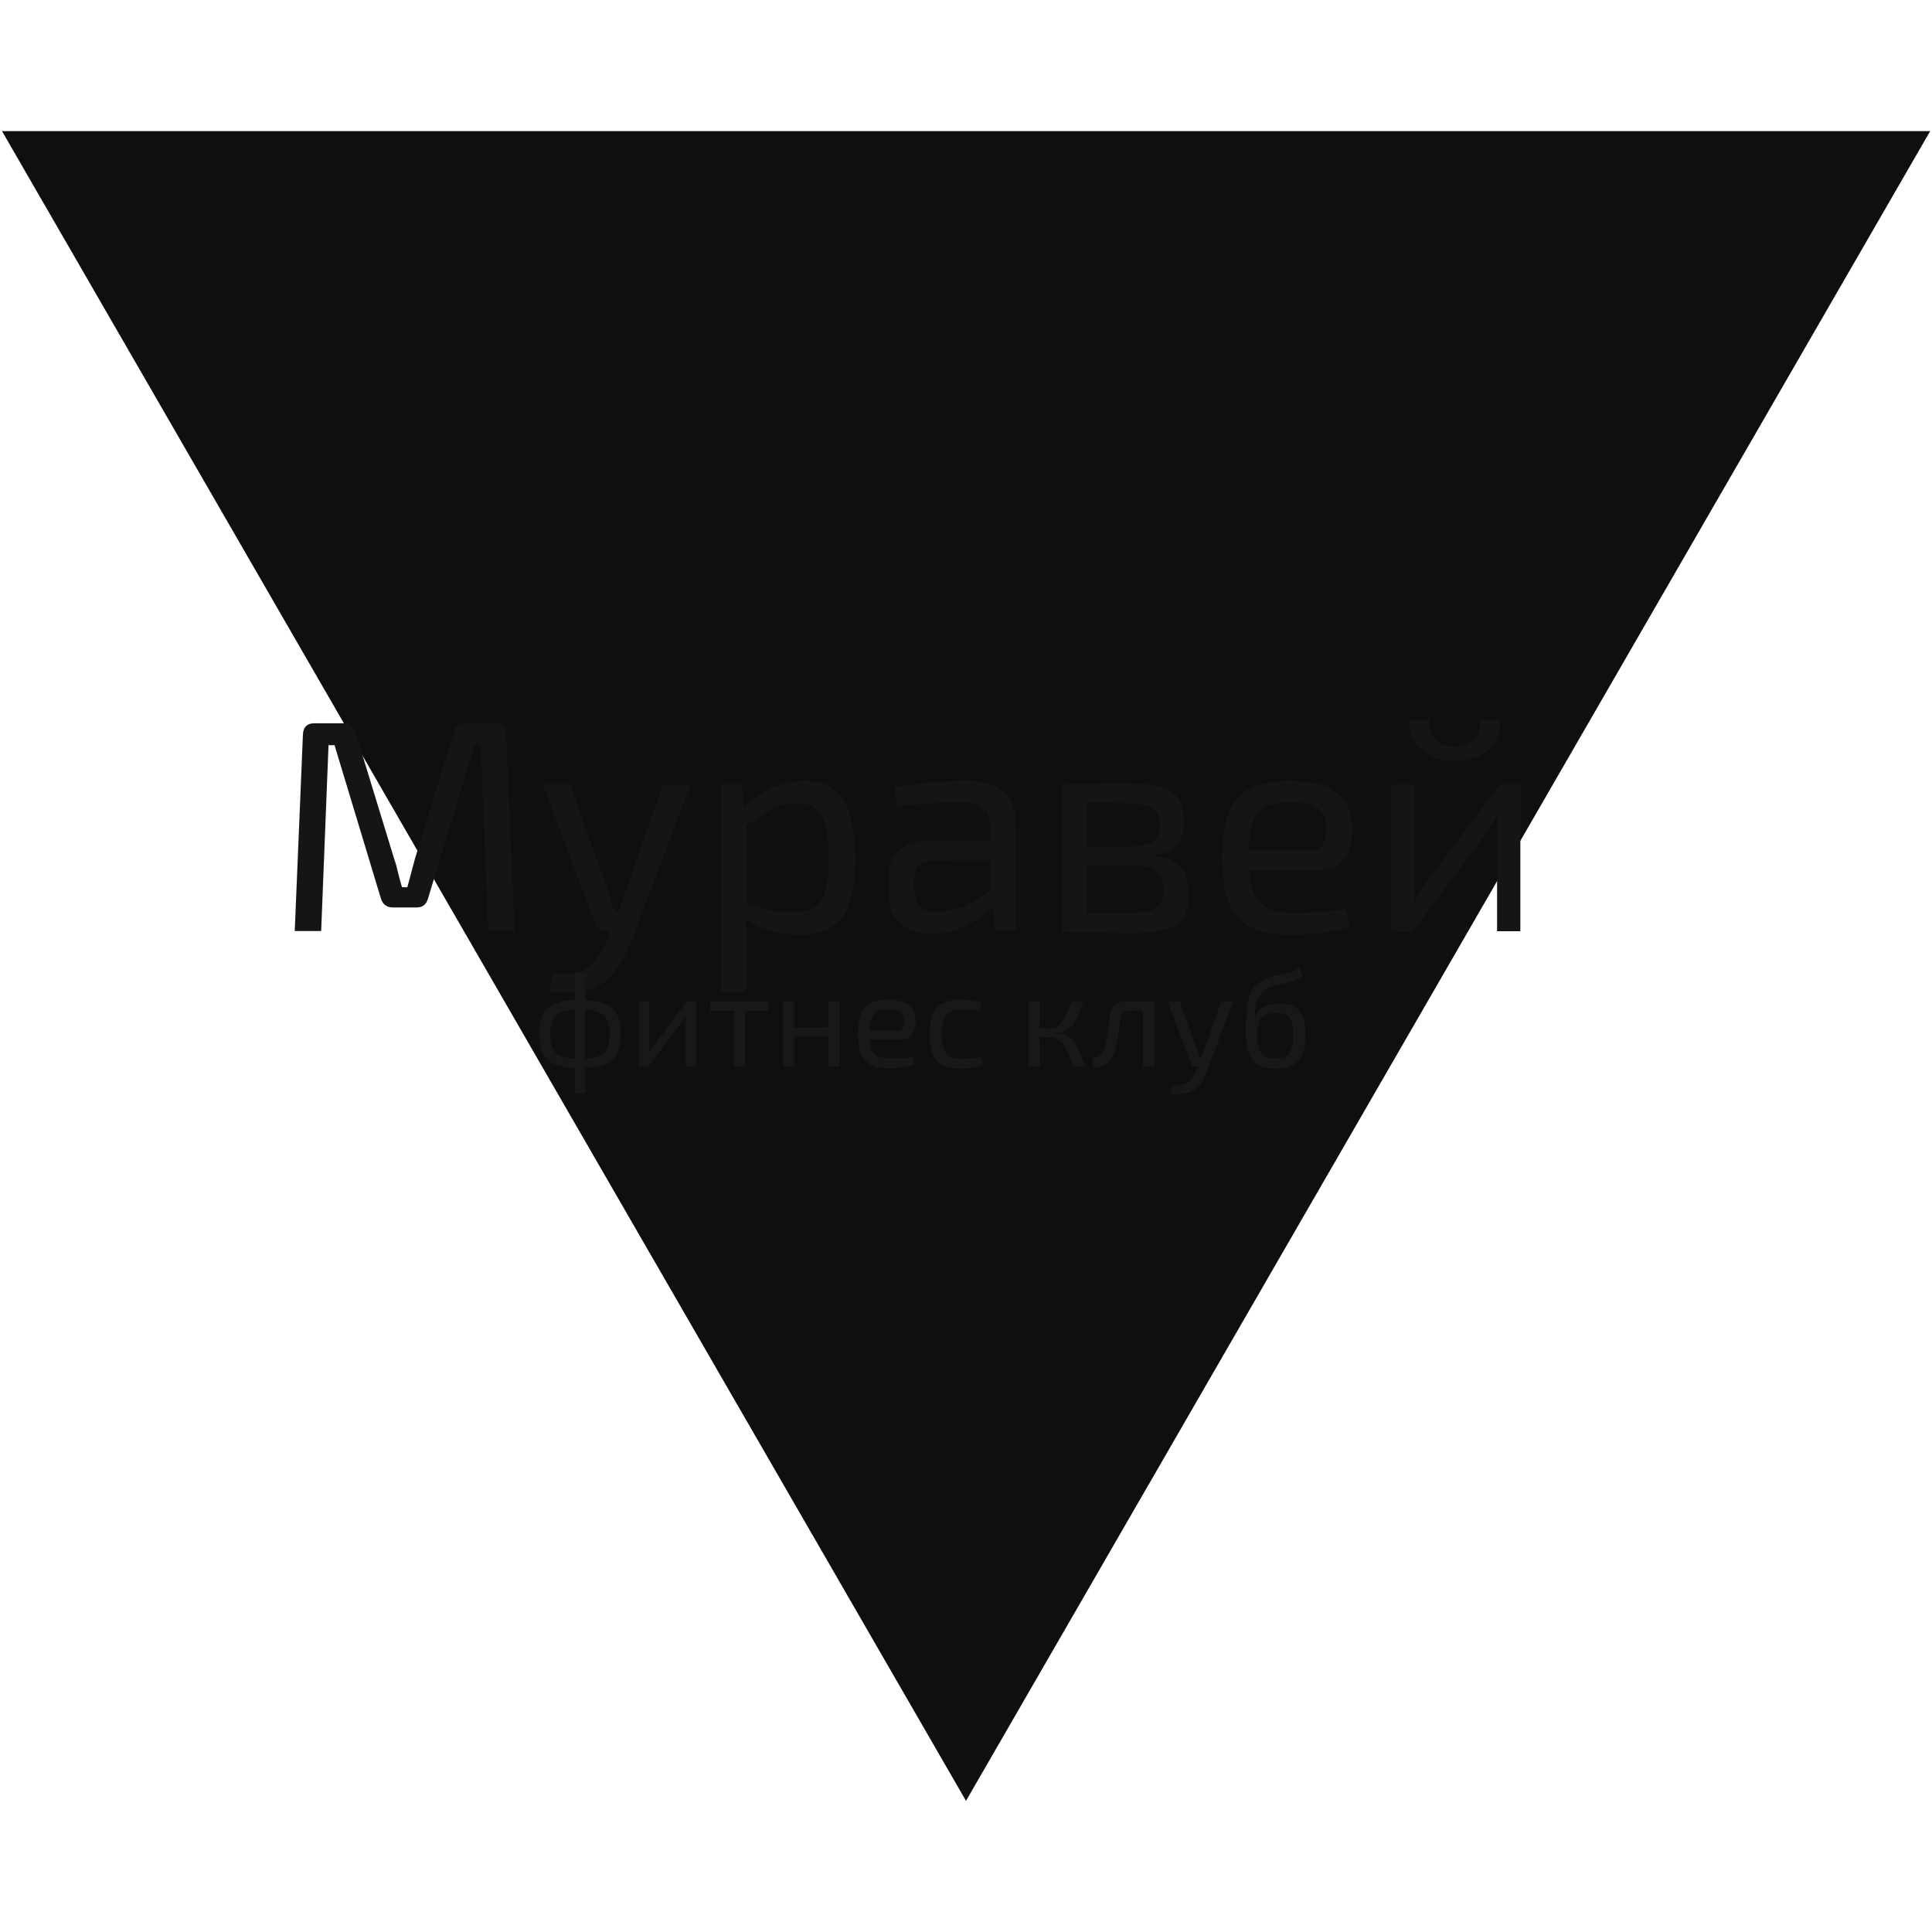
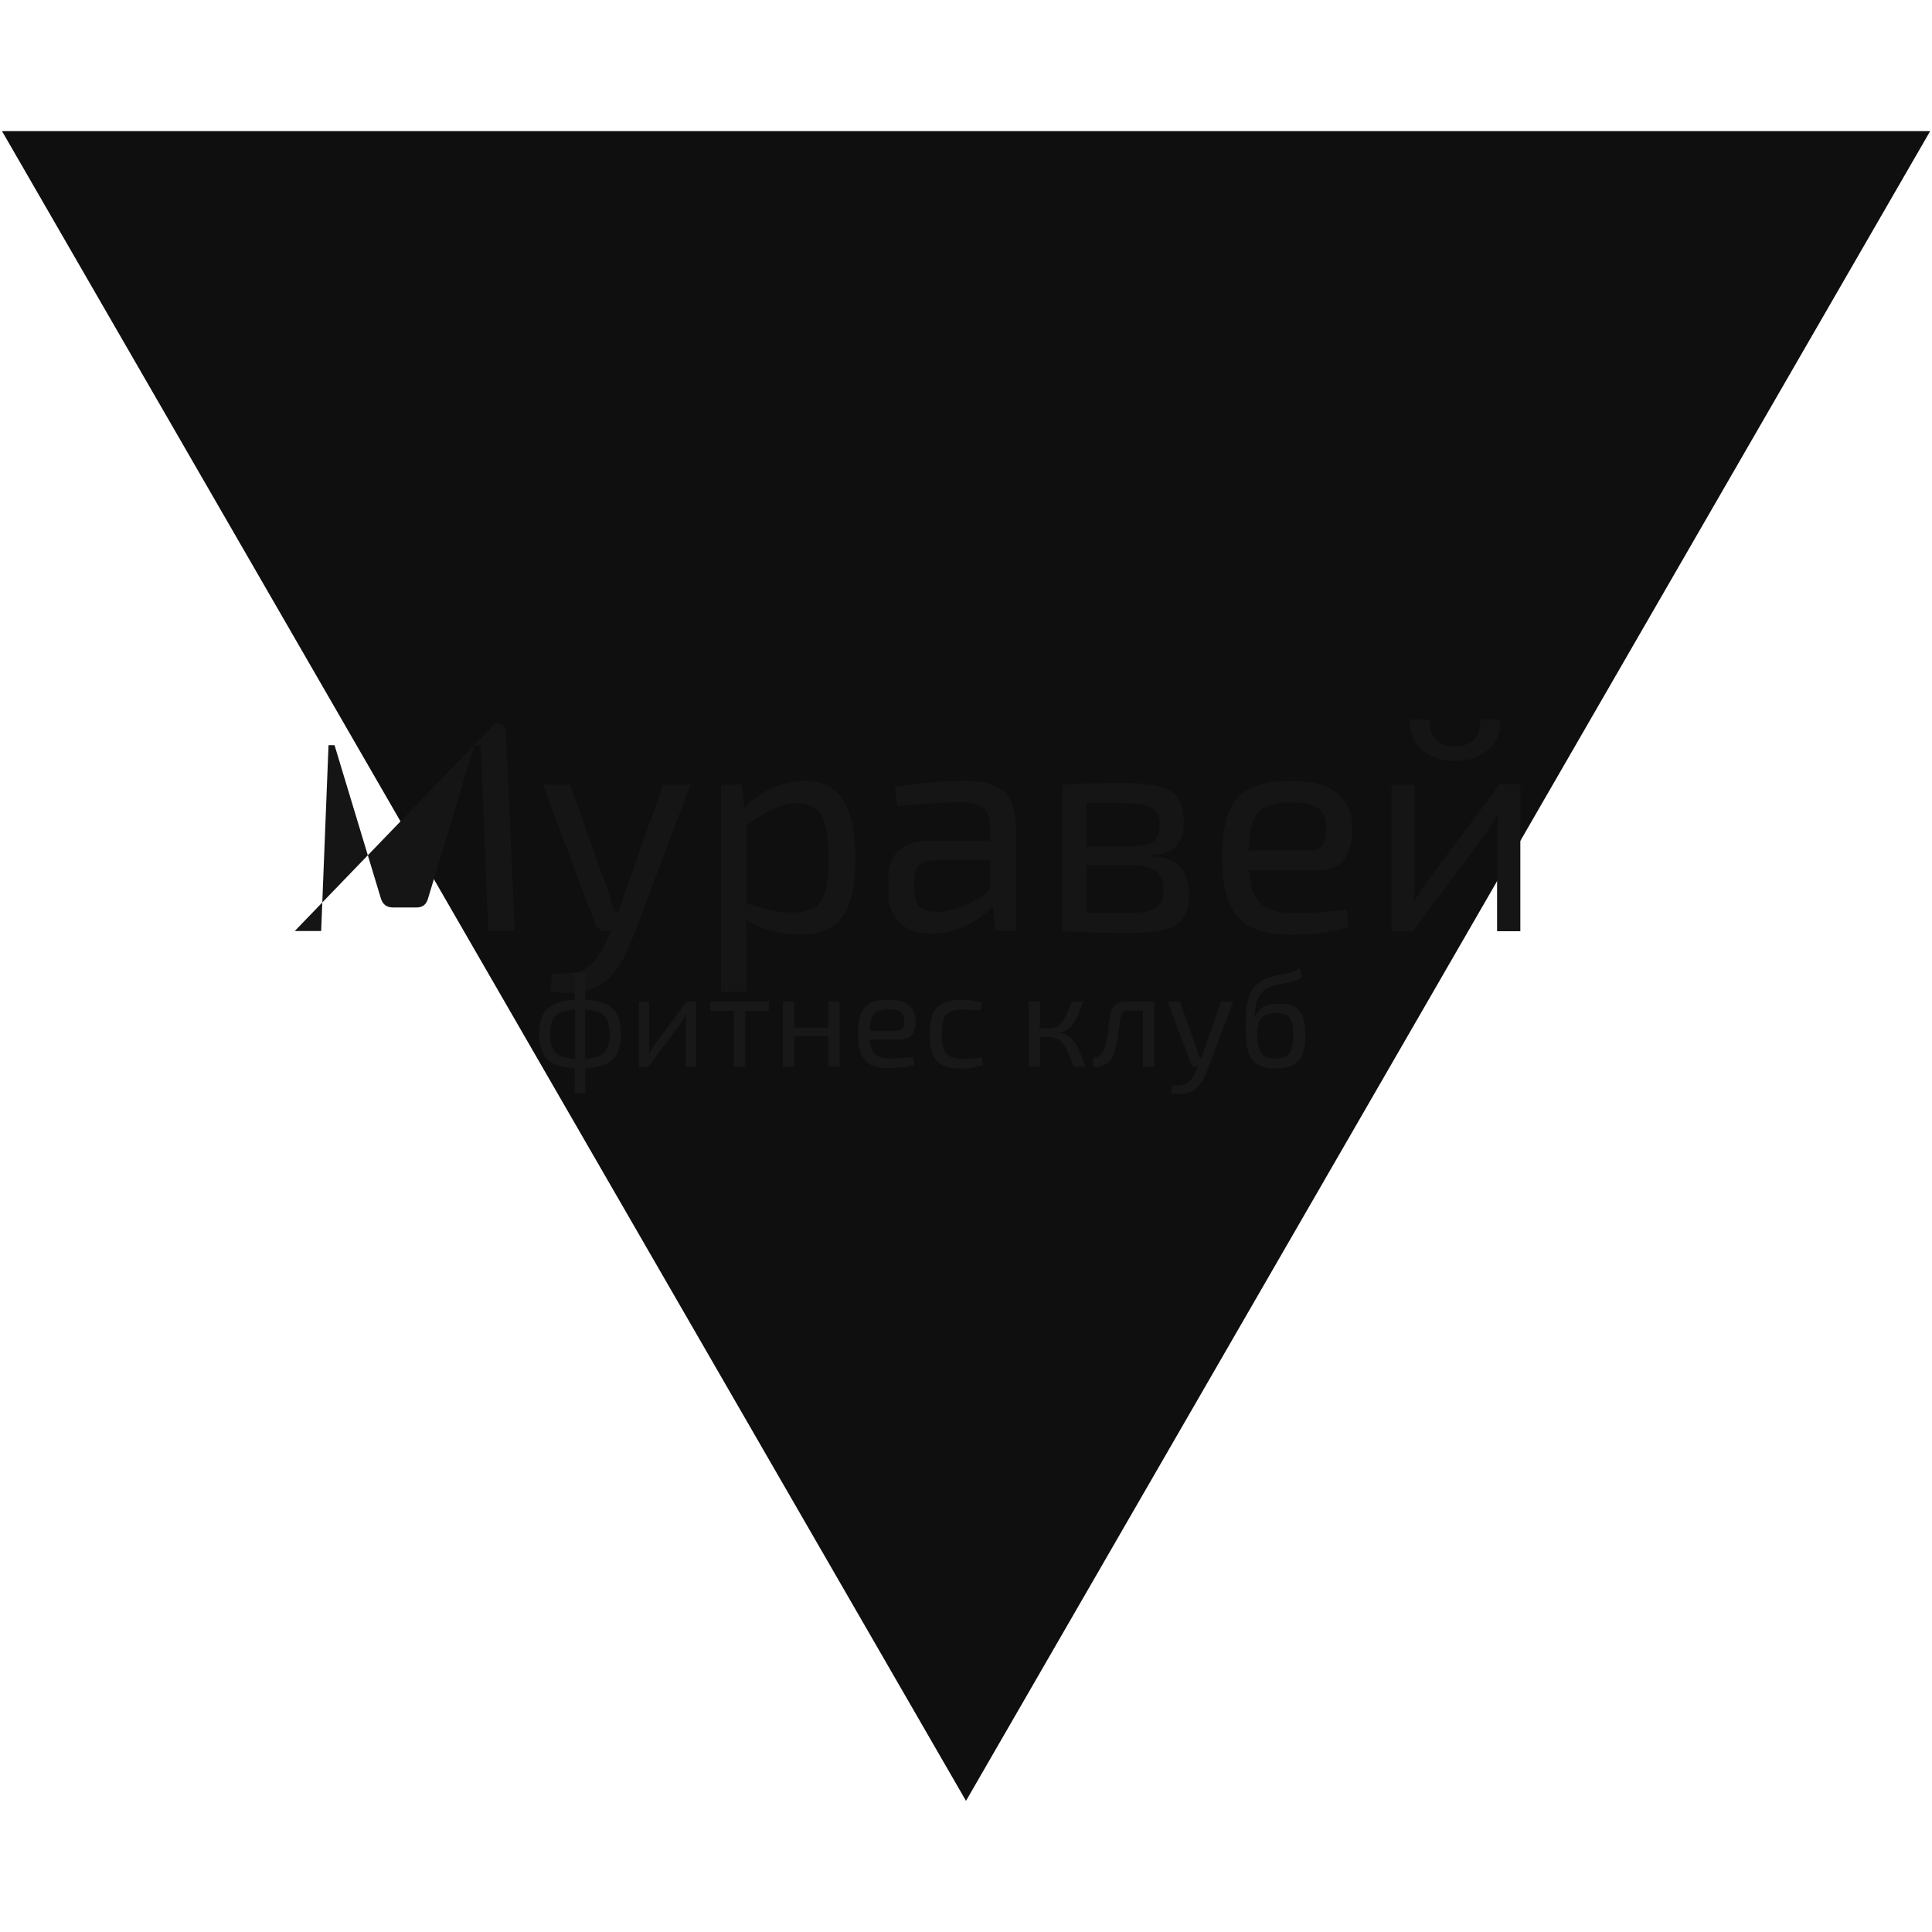
- <svg xmlns="http://www.w3.org/2000/svg" version="1.1" id="Слой_1" x="0px" y="0px" viewBox="0 0 1155 1155" style="enable-background:new 0 0 1155 1155" xml:space="preserve">
-   <style type="text/css">.st0{fill:#0F0F0F;}
- 	.st1{fill:#151515;}
- 	.st2{fill:#181818;}</style>
-   <path class="st0" d="M577.5,1076.6L1.2,78.4h1152.7L577.5,1076.6z" />
-   <path class="st1" d="M296,432.4c4.3,0,6.5,2.2,6.5,6.7l5.2,117.5h-15.8l-4.5-111.1h-3.8l-27.7,91.6c-1,3.6-3.2,5.4-6.8,5.4h-14.2  c-3.7,0-6.1-1.8-7.2-5.4l-27.7-91.6h-3.6L192,556.6h-15.8l4.9-117.5c0.2-4.4,2.5-6.7,6.7-6.7h18c3.4,0,5.6,1.8,6.7,5.4l23.2,75.8  c1,2.8,1.7,5.5,2.3,8.3c0.7,2.8,1.5,5.6,2.3,8.5h3.2c0.8-2.9,1.6-5.7,2.3-8.5s1.5-5.6,2.3-8.6l23.2-75.4c1-3.6,3.2-5.4,6.8-5.4H296z  " />
-   <path class="st1" d="M412.8,469l-34.9,92.5c-1,2.5-2.2,5.3-3.8,8.5c-1.4,3.1-3.2,6.2-5.4,9.2c-2,3.1-4.5,5.8-7.4,7.9  c-4.4,3.4-9.4,5.3-14.9,5.9c-5.4,0.7-11.3,0.7-17.6-0.2l1.4-10.6c3.8,0.1,7.6-0.1,11.2-0.5c3.7-0.4,7-1.5,9.9-3.4  c2.5-1.8,4.8-4.3,6.8-7.6c2.2-3.1,4-6.5,5.4-10.3l4.3-10.4c1-2.4,1.9-5,2.9-7.9s1.9-5.5,2.7-7.7l23-65.3H412.8z M340.8,469  l23.2,65.3c0.6,1.8,1.1,3.6,1.6,5.4c0.6,1.7,1.1,3.4,1.6,5.2h4.1l-5.2,11.7h-4.5c-1.3,0-2.5-0.4-3.4-1.1c-1-0.7-1.7-1.7-2.2-2.9  L324.5,469H340.8z" />
-   <path class="st1" d="M481.1,466.8c10.8,0,18.5,4,23.2,11.9c4.7,7.8,7,19.3,7,34.6c0,11.3-1.2,20.3-3.6,27c-2.4,6.6-6.1,11.3-11,14.2  c-4.9,2.9-11.1,4.3-18.5,4.3c-5.8,0-11.5-0.8-17.1-2.3s-11-4-16.2-7.2l0.9-9.2c5.6,1.6,10.6,2.9,14.8,4c4.3,1,8.9,1.4,13.7,1.4  c5.2,0,9.2-0.9,12.2-2.7c3.1-1.8,5.4-5,6.8-9.7c1.4-4.7,2.2-11.3,2.2-19.8c0-8.3-0.7-14.8-2-19.6c-1.2-4.8-3.2-8.2-6.1-10.3  c-2.8-2.2-6.5-3.2-11.2-3.2c-4.8,0-9.5,1.1-14.2,3.4c-4.7,2.3-10.1,5.8-16.4,10.4l-1.6-10.3c3.2-3.5,6.9-6.5,11-9  c4.1-2.5,8.3-4.4,12.8-5.8C472.3,467.5,476.8,466.8,481.1,466.8z M443.5,469l1.8,18.2l0.9,2.3v56.2l-0.7,2.2  c0.4,3.4,0.6,6.6,0.7,9.7s0.1,6.4,0,9.9v25.4h-15.1V469H443.5z" />
-   <path class="st1" d="M577.4,466.8c6.5,0,11.9,0.9,16.4,2.7c4.4,1.7,7.8,4.6,10.1,8.6c2.3,4.1,3.4,9.7,3.4,16.7v61.7h-12.1l-2.3-19.1  l-0.9-2v-40.7c-0.1-5.4-1.4-9.2-3.8-11.5c-2.4-2.4-7.1-3.6-14-3.6c-4.7,0-10.5,0.2-17.5,0.7c-6.8,0.5-13.6,1-20.3,1.6l-1.4-11.3  c4.1-0.7,8.6-1.4,13.5-2c4.9-0.6,9.9-1.1,14.9-1.4C568.4,467,573.1,466.8,577.4,466.8z M600.1,502.6l-0.2,11.5l-41.8,0.2  c-4.2,0.1-7.2,1.3-9,3.4c-1.7,2-2.5,4.9-2.5,8.6v5.6c0,4.6,1.1,7.9,3.2,10.1c2.3,2,5.8,3.1,10.4,3.1c3.4,0,7.1-0.6,11.3-1.8  c4.3-1.3,8.6-3.3,13-5.9c4.3-2.6,8.3-6,11.9-10.1v11.3c-1.2,1.7-3.1,3.7-5.6,5.9c-2.4,2.2-5.3,4.3-8.8,6.5c-3.4,2-7.1,3.8-11.3,5.2  c-4.2,1.3-8.7,2-13.5,2c-5.2,0-9.7-0.9-13.7-2.7c-4-1.9-7-4.7-9.2-8.3c-2.2-3.7-3.2-8.2-3.2-13.5v-9.5c0-6.8,2.1-12.1,6.3-15.8  c4.3-3.8,10.3-5.8,18-5.8H600.1z" />
-   <path class="st1" d="M670.8,468.1c9.1,0,16.3,0.7,21.6,2c5.4,1.3,9.3,3.7,11.7,7c2.4,3.4,3.6,8.2,3.6,14.4s-1.5,11-4.5,14.2  c-2.9,3.1-7.7,5-14.4,5.6v0.5c8.2,0.6,13.9,2.9,17.1,6.8c3.2,3.8,4.9,9.3,4.9,16.4c0,6-1.2,10.7-3.6,14c-2.3,3.2-6,5.5-11.2,6.8  c-5,1.3-11.8,2-20.3,2c-6.1,0-11.5-0.1-16-0.2c-4.6,0-8.8-0.1-12.6-0.4c-3.7-0.1-7.7-0.3-11.9-0.5l2.2-11.3  c2.4,0.1,6.8,0.2,13.3,0.4c6.5,0,14.1,0,22.9,0c5.4,0,9.7-0.4,13-1.1c3.2-0.8,5.5-2.3,6.8-4.3c1.4-2,2.2-4.9,2.2-8.6  c0-5.6-1.7-9.5-5-11.5c-3.4-2.2-9.3-3.2-17.8-3.2h-35.5v-11h35.5c5,0,9.1-0.4,12.1-1.1c3-0.7,5.2-2,6.5-4c1.3-2,2-4.8,2-8.3  c0-3.4-0.7-5.9-2.2-7.7c-1.4-1.8-3.8-3.1-7.2-3.8c-3.4-0.7-7.9-1.1-13.5-1.1c-5.2-0.1-9.8-0.2-14-0.2c-4.1,0-7.7,0.1-10.8,0.2  c-3.1,0-5.8,0.1-8.1,0.4l-2.2-11.3c3.7-0.4,7.3-0.6,10.6-0.7s7-0.2,11-0.2C660.7,468.1,665.4,468.1,670.8,468.1z M649.5,469.1v87.7  h-14.4v-87.7H649.5z" />
-   <path class="st1" d="M770.6,466.8c13.2,0,22.7,2.4,28.6,7.2c6,4.8,9.1,11.9,9.2,21.4c0,7.8-1.7,13.9-5,18.4  c-3.2,4.3-8.5,6.5-15.8,6.5h-51.3v-11.9h47.3c3.8,0,6.4-1.3,7.6-4c1.3-2.8,1.9-5.8,1.8-9c0-5.6-1.6-9.7-4.9-12.1  c-3.2-2.4-8.8-3.6-16.7-3.6c-6.4,0-11.4,1-15.1,2.9c-3.6,1.8-6.2,5-7.7,9.7c-1.4,4.6-2.2,11-2.2,19.3c0,9.4,0.9,16.5,2.7,21.4  c1.9,4.9,4.9,8.3,9,10.1c4.1,1.8,9.5,2.7,16.2,2.7c4.8,0,10-0.2,15.5-0.5c5.6-0.5,10.7-1,15.1-1.6l1.4,10.3c-2.6,1.1-6,2-10.1,2.7  c-4.1,0.7-8.3,1.3-12.6,1.6c-4.2,0.4-8,0.5-11.3,0.5c-10,0-18.1-1.5-24.3-4.5c-6.1-3.1-10.6-8-13.3-14.8c-2.8-6.8-4.1-15.8-4.1-27  c0-11.5,1.4-20.6,4.1-27.2c2.9-6.7,7.3-11.5,13.1-14.2C753.6,468.2,761.3,466.8,770.6,466.8z" />
-   <path class="st1" d="M908.9,469v87.7H895v-58.1c0-1.9,0.1-3.8,0.2-5.6c0.1-1.9,0.2-4,0.4-6.1h-0.4c-0.7,1.7-1.7,3.5-2.9,5.4  c-1.1,1.8-2.2,3.4-3.2,4.9l-44.6,59.6h-12.6V469h13.9v58.1c0,1.9-0.1,3.8-0.2,5.8c0,1.8-0.1,3.8-0.4,5.9h0.4c1-1.8,2-3.6,3.1-5.4  c1.1-1.8,2.2-3.4,3.2-4.7l44.6-59.8H908.9z M885.1,430.1h11.7c0.4,4.7-0.5,8.9-2.7,12.6c-2,3.7-5.2,6.7-9.4,9  c-4.1,2.2-9,3.2-14.8,3.2s-10.7-1.1-14.9-3.2c-4.2-2.3-7.4-5.3-9.5-9c-2-3.7-2.9-7.9-2.7-12.6h11.7c0,5.2,1.3,9.2,4,12.1  c2.8,2.8,6.6,4.1,11.5,4.1c4.8,0,8.5-1.4,11.2-4.1C883.8,439.3,885.1,435.2,885.1,430.1z" />
-   <path class="st2" d="M346.8,597.7c5.9,0,10.6,0.7,14.2,2.1c3.6,1.3,6.2,3.5,7.8,6.5s2.4,7,2.4,11.9c0,4.9-0.8,8.9-2.4,11.9  c-1.6,3-4.2,5.1-7.8,6.5c-3.5,1.3-8.2,2-14.2,2c-5.9,0-10.7-0.7-14.2-2c-3.6-1.3-6.2-3.5-7.8-6.5c-1.6-3-2.4-7-2.4-11.9  c0-5,0.8-8.9,2.4-11.9c1.6-3,4.2-5.1,7.8-6.5C336.1,598.4,340.9,597.7,346.8,597.7z M346.7,603.5c-4.4,0-7.9,0.5-10.5,1.4  c-2.6,0.9-4.5,2.3-5.6,4.5c-1.1,2.1-1.7,5.1-1.7,8.9c0,3.7,0.6,6.7,1.7,8.8c1.1,2.1,3,3.7,5.6,4.6c2.6,0.9,6.1,1.3,10.5,1.3  c4.4,0,7.9-0.4,10.5-1.3c2.6-0.9,4.5-2.4,5.6-4.6c1.1-2.1,1.7-5.1,1.7-8.8c0-3.8-0.6-6.7-1.7-8.9c-1.1-2.1-3-3.6-5.6-4.5  C354.6,603.9,351.1,603.5,346.7,603.5z M349.9,581.6v17.2l-0.2,1.5v34.9l0.2,1.8v16.7h-6.3V637l0.2-1.8v-34.8l-0.2-1.6v-17.2H349.9z  " />
-   <path class="st2" d="M416.1,598.7v39h-6.2v-25.8c0-0.9,0-1.7,0.1-2.5c0.1-0.9,0.1-1.8,0.2-2.7H410c-0.3,0.7-0.7,1.5-1.3,2.4  c-0.5,0.8-1,1.5-1.4,2.2l-19.8,26.5h-5.6v-39h6.2v25.8c0,0.9,0,1.7-0.1,2.6c0,0.8-0.1,1.7-0.2,2.6h0.2c0.4-0.8,0.9-1.6,1.4-2.4  c0.5-0.8,1-1.5,1.4-2.1l19.8-26.6H416.1z" />
-   <path class="st2" d="M445.5,598.7v39h-6.8v-39H445.5z M459.6,598.7v5.6h-35v-5.6H459.6z" />
-   <path class="st2" d="M474.7,598.7v39H468v-39H474.7z M495.9,614.3v5.2h-21.7v-5.2H495.9z M501.9,598.7v39h-6.7v-39H501.9z" />
-   <path class="st2" d="M530.6,597.7c5.9,0,10.1,1.1,12.7,3.2c2.7,2.1,4,5.3,4.1,9.5c0,3.5-0.7,6.2-2.2,8.2c-1.4,1.9-3.8,2.9-7,2.9  h-22.8v-5.3h21c1.7,0,2.8-0.6,3.4-1.8c0.6-1.2,0.9-2.6,0.8-4c0-2.5-0.7-4.3-2.2-5.4c-1.4-1.1-3.9-1.6-7.4-1.6  c-2.8,0-5.1,0.4-6.7,1.3c-1.6,0.8-2.7,2.2-3.4,4.3c-0.6,2-1,4.9-1,8.6c0,4.2,0.4,7.3,1.2,9.5c0.9,2.2,2.2,3.7,4,4.5  c1.8,0.8,4.2,1.2,7.2,1.2c2.1,0,4.4-0.1,6.9-0.2c2.5-0.2,4.7-0.5,6.7-0.7l0.6,4.6c-1.2,0.5-2.7,0.9-4.5,1.2  c-1.8,0.3-3.7,0.6-5.6,0.7c-1.9,0.2-3.5,0.2-5,0.2c-4.4,0-8-0.7-10.8-2c-2.7-1.4-4.7-3.6-5.9-6.6c-1.2-3-1.8-7-1.8-12  c0-5.1,0.6-9.1,1.8-12.1c1.3-3,3.2-5.1,5.8-6.3C523,598.3,526.4,597.7,530.6,597.7z" />
-   <path class="st2" d="M574.4,597.7c1.2,0,2.5,0.1,3.9,0.2c1.5,0.1,3,0.3,4.5,0.6c1.5,0.3,2.9,0.6,4.2,1.1l-0.9,4.4  c-1.8-0.2-3.6-0.3-5.6-0.3c-1.9-0.1-3.6-0.2-5-0.2c-3,0-5.5,0.4-7.4,1.3c-1.8,0.9-3.1,2.3-3.9,4.5c-0.8,2.1-1.2,5.1-1.2,8.9  s0.4,6.8,1.2,9c0.8,2.1,2.1,3.6,3.9,4.5c1.9,0.9,4.3,1.3,7.4,1.3c0.8,0,1.8,0,3.1-0.1c1.3-0.1,2.7-0.1,4.2-0.2  c1.5-0.1,2.9-0.3,4.2-0.5l0.6,4.6c-1.9,0.7-4.1,1.2-6.4,1.5c-2.3,0.3-4.6,0.5-6.9,0.5c-4.5,0-8.1-0.7-10.8-2  c-2.7-1.3-4.7-3.5-5.9-6.5c-1.2-3-1.8-7-1.8-12s0.6-9,1.8-12c1.2-3,3.2-5.1,5.9-6.4C566.3,598.4,569.9,597.7,574.4,597.7z" />
-   <path class="st2" d="M647.7,598.7c-0.9,2.3-1.7,4.4-2.5,6.3c-0.7,1.9-1.5,3.5-2.3,5c-0.7,1.4-1.6,2.7-2.6,3.7c-0.9,1-2,1.8-3.2,2.5  c-1.2,0.6-2.7,1-4.3,1.1v0.2c1.8,0.2,3.3,0.5,4.6,1.1c1.3,0.6,2.4,1.4,3.4,2.5c1,1,1.9,2.3,2.7,3.8c0.9,1.5,1.7,3.4,2.6,5.5  c0.9,2.1,1.8,4.5,2.8,7.2h-7.1c-1-2.5-1.8-4.7-2.6-6.6c-0.8-2-1.6-3.7-2.4-5c-0.7-1.4-1.6-2.5-2.5-3.4c-0.9-0.9-2-1.5-3.2-1.9  c-1.2-0.4-2.6-0.6-4.2-0.6v-5.3c1.9,0,3.5-0.3,4.9-1c1.3-0.7,2.5-1.8,3.4-3.2c1-1.4,1.9-3.1,2.8-5c0.9-2,1.8-4.2,2.7-6.8H647.7z   M621.7,598.7v11.6c0,1.2-0.1,2.3-0.2,3.5c-0.2,1.2-0.4,2.3-0.7,3.4c0.3,1.1,0.6,2.2,0.7,3.4c0.2,1.1,0.2,2.2,0.2,3.2v13.8h-6.8v-39  H621.7z M629.3,614.7v5.3h-9.6v-5.3H629.3z" />
-   <path class="st2" d="M689,598.7v5.4h-14.2c-1.7,0-2.9,0.4-3.6,1.1c-0.7,0.7-1.2,1.9-1.4,3.8c-0.3,2.3-0.6,4.7-1,7.2  c-0.3,2.5-0.7,4.8-1.1,7.1c-0.4,2.3-1,4.3-1.7,6.2c-0.6,1.9-1.5,3.4-2.6,4.7c-1.1,1.3-2.5,2.2-4.1,2.9c-1.5,0.6-3.4,1-5.5,1  l-0.7-5.2c1.4-0.4,2.6-0.8,3.4-1.3c0.9-0.5,1.6-1.1,2.1-1.8c0.5-0.7,1-1.5,1.4-2.4c0.5-1.3,0.9-2.7,1.3-4.4s0.7-3.4,1-5.2  c0.3-1.8,0.5-3.6,0.6-5.3c0.2-1.8,0.4-3.3,0.6-4.7c0.4-3,1.3-5.3,2.9-6.8c1.6-1.5,4-2.3,7.3-2.3H689z M690.1,598.7v39h-6.8v-39  H690.1z" />
-   <path class="st2" d="M737.3,598.7l-15.5,41.1c-0.4,1.1-1,2.4-1.7,3.8c-0.6,1.4-1.4,2.7-2.4,4.1c-0.9,1.4-2,2.6-3.3,3.5  c-2,1.5-4.2,2.4-6.6,2.6c-2.4,0.3-5,0.3-7.8-0.1l0.6-4.7c1.7,0.1,3.4,0,5-0.2c1.7-0.2,3.1-0.7,4.4-1.5c1.1-0.8,2.1-1.9,3-3.4  c1-1.4,1.8-2.9,2.4-4.6l1.9-4.6c0.4-1.1,0.9-2.2,1.3-3.5c0.4-1.3,0.8-2.4,1.2-3.4l10.2-29H737.3z M705.3,598.7l10.3,29  c0.3,0.8,0.5,1.6,0.7,2.4c0.3,0.7,0.5,1.5,0.7,2.3h1.8l-2.3,5.2h-2c-0.6,0-1.1-0.2-1.5-0.5s-0.7-0.7-1-1.3L698,598.7H705.3z" />
-   <path class="st2" d="M776.9,578.7l1.6,5.3c-1.6,1-3.1,1.8-4.5,2.3c-1.4,0.5-2.7,0.9-4.1,1.2c-1.3,0.3-2.6,0.5-4,0.8  c-1.3,0.2-2.7,0.5-4.2,1c-2.7,0.7-4.9,1.8-6.4,3.2c-1.5,1.4-2.6,2.9-3.3,4.6c-0.7,1.7-1.2,3.5-1.4,5.4c-0.2,1.2-0.4,2.3-0.5,3.4  c-0.1,1-0.2,1.8-0.2,2.3h0.2c0.4-1,1-1.9,1.6-2.9c0.7-1,1.6-1.9,2.6-2.7c1.1-0.8,2.5-1.4,4.2-1.9c1.7-0.5,3.8-0.7,6.4-0.7  c3.8,0,6.9,0.6,9.1,1.9c2.3,1.3,3.9,3.3,4.9,6.1c1,2.7,1.5,6.3,1.5,10.8c0,4.1-0.5,7.7-1.4,10.6c-1,3-2.7,5.3-5.4,6.9  c-2.6,1.6-6.2,2.4-11,2.4c-3.4,0-6.1-0.4-8.3-1.2c-2.2-0.8-3.9-1.9-5.2-3.4c-1.3-1.4-2.2-3.2-2.9-5.2c-0.6-2-1-4.3-1.2-6.7  c-0.2-2.5-0.2-5.2-0.2-8c0-4.2,0.2-8,0.5-11.3c0.4-3.3,1-6.2,2-8.6c1-2.5,2.5-4.5,4.5-6.2c2-1.7,4.6-3,7.8-4c1.5-0.5,3-0.9,4.4-1.1  c1.4-0.3,2.9-0.5,4.2-0.8c1.4-0.3,2.8-0.6,4.2-1.1C773.7,580.5,775.3,579.7,776.9,578.7z M763.1,605.6c-3.2,0-5.6,0.5-7.3,1.5  c-1.6,1-2.7,2.5-3.3,4.4c-0.5,1.9-0.8,4.3-0.8,7.1c0,3.6,0.3,6.4,1,8.5c0.7,2.1,1.8,3.5,3.4,4.4c1.6,0.9,3.7,1.3,6.4,1.3  c2.6,0,4.7-0.4,6.2-1.3c1.5-0.9,2.7-2.3,3.4-4.3c0.7-2.1,1-4.9,1-8.6c0-3.4-0.3-6-1-7.8c-0.6-1.9-1.6-3.3-3.1-4  C767.7,606,765.7,605.6,763.1,605.6z" />
+ <svg xmlns="http://www.w3.org/2000/svg" version="1.1" id="Слой_1" x="0" y="0" viewBox="0 0 1155 1155" style="enable-background:new 0 0 1155 1155" xml:space="preserve">
+   <style>.st1{fill:#151515}.st2{fill:#181818}</style>
+   <path d="M577.5 1076.6 1.2 78.4h1152.7l-576.4 998.2z" style="fill:#0f0f0f" />
+   <path class="st1" d="M296 432.4c4.3 0 6.5 2.2 6.5 6.7l5.2 117.5h-15.8l-4.5-111.1h-3.8l-27.7 91.6c-1 3.6-3.2 5.4-6.8 5.4h-14.2c-3.7 0-6.1-1.8-7.2-5.4L200 445.5h-3.6L192 556.6h-15.8l4s.9-117.5c.2-4.4 2.5-6.7 6.7-6.7h18c3.4 0 5.6 1.8 6.7 5.4l23.2 75.8c1 2.8 1.7 5.5 2.3 8.3.7 2.8 1.5 5.6 2.3 8.5h3.2c.8-2.9 1.6-5.7 2.3-8.5s1.5-5.6 2.3-8.6l23.2-75.4c1-3.6 3.2-5.4 6.8-5.4H296z" />
+   <path class="st1" d="m412.8 469-34.9 92.5c-1 2.5-2.2 5.3-3.8 8.5-1.4 3.1-3.2 6.2-5.4 9.2-2 3.1-4.5 5.8-7.4 7.9-4.4 3.4-9.4 5.3-14.9 5.9-5.4.7-11.3.7-17.6-.2l1.4-10.6c3.8.1 7.6-.1 11.2-.5 3.7-.4 7-1.5 9.9-3.4 2.5-1.8 4.8-4.3 6.8-7.6 2.2-3.1 4-6.5 5.4-10.3l4.3-10.4c1-2.4 1.9-5 2.9-7.9s1.9-5.5 2.7-7.7l23-65.3h16.4zm-72 0 23.2 65.3c.6 1.8 1.1 3.6 1.6 5.4.6 1.7 1.1 3.4 1.6 5.2h4.1l-5.2 11.7h-4.5c-1.3 0-2.5-.4-3.4-1.1-1-.7-1.7-1.7-2.2-2.9L324.5 469h16.3z" />
+   <path class="st1" d="M481.1 466.8c10.8 0 18.5 4 23.2 11.9 4.7 7.8 7 19.3 7 34.6 0 11.3-1.2 20.3-3.6 27-2.4 6.6-6.1 11.3-11 14.2-4.9 2.9-11.1 4.3-18.5 4.3-5.8 0-11.5-.8-17.1-2.3s-11-4-16.2-7.2l.9-9.2c5.6 1.6 10.6 2.9 14.8 4 4.3 1 8.9 1.4 13.7 1.4 5.2 0 9.2-.9 12.2-2.7 3.1-1.8 5.4-5 6.8-9.7 1.4-4.7 2.2-11.3 2.2-19.8 0-8.3-.7-14.8-2-19.6-1.2-4.8-3.2-8.2-6.1-10.3-2.8-2.2-6.5-3.2-11.2-3.2-4.8 0-9.5 1.1-14.2 3.4-4.7 2.3-10.1 5.8-16.4 10.4l-1.6-10.3c3.2-3.5 6.9-6.5 11-9s8.3-4.4 12.8-5.8c4.5-1.4 9-2.1 13.3-2.1zm-37.6 2.2 1.8 18.2.9 2.3v56.2l-.7 2.2c.4 3.4.6 6.6.7 9.7s.1 6.4 0 9.9v25.4h-15.1V469h12.4z" />
+   <path class="st1" d="M577.4 466.8c6.5 0 11.9.9 16.4 2.7 4.4 1.7 7.8 4.6 10.1 8.6 2.3 4.1 3.4 9.7 3.4 16.7v61.7h-12.1l-2.3-19.1-.9-2v-40.7c-.1-5.4-1.4-9.2-3.8-11.5-2.4-2.4-7.1-3.6-14-3.6-4.7 0-10.5.2-17.5.7-6.8.5-13.6 1-20.3 1.6l-1.4-11.3c4.1-.7 8.6-1.4 13.5-2 4.9-.6 9.9-1.1 14.9-1.4 5-.2 9.7-.4 14-.4zm22.7 35.8-.2 11.5-41.8.2c-4.2.1-7.2 1.3-9 3.4-1.7 2-2.5 4.9-2.5 8.6v5.6c0 4.6 1.1 7.9 3.2 10.1 2.3 2 5.8 3.1 10.4 3.1 3.4 0 7.1-.6 11.3-1.8 4.3-1.3 8.6-3.3 13-5.9 4.3-2.6 8.3-6 11.9-10.1v11.3c-1.2 1.7-3.1 3.7-5.6 5.9-2.4 2.2-5.3 4.3-8.8 6.5-3.4 2-7.1 3.8-11.3 5.2-4.2 1.3-8.7 2-13.5 2-5.2 0-9.7-.9-13.7-2.7-4-1.9-7-4.7-9.2-8.3-2.2-3.7-3.2-8.2-3.2-13.5v-9.5c0-6.8 2.1-12.1 6.3-15.8 4.3-3.8 10.3-5.8 18-5.8h44.7z" />
+   <path class="st1" d="M670.8 468.1c9.1 0 16.3.7 21.6 2 5.4 1.3 9.3 3.7 11.7 7 2.4 3.4 3.6 8.2 3.6 14.4s-1.5 11-4.5 14.2c-2.9 3.1-7.7 5-14.4 5.6v.5c8.2.6 13.9 2.9 17.1 6.8 3.2 3.8 4.9 9.3 4.9 16.4 0 6-1.2 10.7-3.6 14-2.3 3.2-6 5.5-11.2 6.8-5 1.3-11.8 2-20.3 2-6.1 0-11.5-.1-16-.2-4.6 0-8.8-.1-12.6-.4-3.7-.1-7.7-.3-11.9-.5l2.2-11.3c2.4.1 6.8.2 13.3.4h22.9c5.4 0 9.7-.4 13-1.1 3.2-.8 5.5-2.3 6.8-4.3 1.4-2 2.2-4.9 2.2-8.6 0-5.6-1.7-9.5-5-11.5-3.4-2.2-9.3-3.2-17.8-3.2h-35.5v-11h35.5c5 0 9.1-.4 12.1-1.1 3-.7 5.2-2 6.5-4 1.3-2 2-4.8 2-8.3 0-3.4-.7-5.9-2.2-7.7-1.4-1.8-3.8-3.1-7.2-3.8-3.4-.7-7.9-1.1-13.5-1.1-5.2-.1-9.8-.2-14-.2-4.1 0-7.7.1-10.8.2-3.1 0-5.8.1-8.1.4l-2.2-11.3c3.7-.4 7.3-.6 10.6-.7s7-.2 11-.2c3.7-.2 8.4-.2 13.8-.2zm-21.3 1v87.7h-14.4v-87.7h14.4z" />
+   <path class="st1" d="M770.6 466.8c13.2 0 22.7 2.4 28.6 7.2 6 4.8 9.1 11.9 9.2 21.4 0 7.8-1.7 13.9-5 18.4-3.2 4.3-8.5 6.5-15.8 6.5h-51.3v-11.9h47.3c3.8 0 6.4-1.3 7.6-4 1.3-2.8 1.9-5.8 1.8-9 0-5.6-1.6-9.7-4.9-12.1-3.2-2.4-8.8-3.6-16.7-3.6-6.4 0-11.4 1-15.1 2.9-3.6 1.8-6.2 5-7.7 9.7-1.4 4.6-2.2 11-2.2 19.3 0 9.4.9 16.5 2.7 21.4 1.9 4.9 4.9 8.3 9 10.1 4.1 1.8 9.5 2.7 16.2 2.7 4.8 0 10-.2 15.5-.5 5.6-.5 10.7-1 15.1-1.6l1.4 10.3c-2.6 1.1-6 2-10.1 2.7-4.1.7-8.3 1.3-12.6 1.6-4.2.4-8 .5-11.3.5-10 0-18.1-1.5-24.3-4.5-6.1-3.1-10.6-8-13.3-14.8-2.8-6.8-4.1-15.8-4.1-27 0-11.5 1.4-20.6 4.1-27.2 2.9-6.7 7.3-11.5 13.1-14.2 5.8-2.9 13.5-4.3 22.8-4.3z" />
+   <path class="st1" d="M908.9 469v87.7H895v-58.1c0-1.9.1-3.8.2-5.6.1-1.9.2-4 .4-6.1h-.4c-.7 1.7-1.7 3.5-2.9 5.4-1.1 1.8-2.2 3.4-3.2 4.9l-44.6 59.6h-12.6V469h13.9v58.1c0 1.9-.1 3.8-.2 5.8 0 1.8-.1 3.8-.4 5.9h.4c1-1.8 2-3.6 3.1-5.4 1.1-1.8 2.2-3.4 3.2-4.7l44.6-59.8h12.4zm-23.8-38.9h11.7c.4 4.7-.5 8.9-2.7 12.6-2 3.7-5.2 6.7-9.4 9-4.1 2.2-9 3.2-14.8 3.2s-10.7-1.1-14.9-3.2c-4.2-2.3-7.4-5.3-9.5-9-2-3.7-2.9-7.9-2.7-12.6h11.7c0 5.2 1.3 9.2 4 12.1 2.8 2.8 6.6 4.1 11.5 4.1 4.8 0 8.5-1.4 11.2-4.1 2.6-2.9 3.9-7 3.9-12.1z" />
+   <path class="st2" d="M346.8 597.7c5.9 0 10.6.7 14.2 2.1 3.6 1.3 6.2 3.5 7.8 6.5s2.4 7 2.4 11.9-.8 8.9-2.4 11.9c-1.6 3-4.2 5.1-7.8 6.5-3.5 1.3-8.2 2-14.2 2-5.9 0-10.7-.7-14.2-2-3.6-1.3-6.2-3.5-7.8-6.5-1.6-3-2.4-7-2.4-11.9 0-5 .8-8.9 2.4-11.9 1.6-3 4.2-5.1 7.8-6.5 3.5-1.4 8.3-2.1 14.2-2.1zm-.1 5.8c-4.4 0-7.9.5-10.5 1.4-2.6.9-4.5 2.3-5.6 4.5-1.1 2.1-1.7 5.1-1.7 8.9 0 3.7.6 6.7 1.7 8.8 1.1 2.1 3 3.7 5.6 4.6 2.6.9 6.1 1.3 10.5 1.3s7.9-.4 10.5-1.3c2.6-.9 4.5-2.4 5.6-4.6 1.1-2.1 1.7-5.1 1.7-8.8 0-3.8-.6-6.7-1.7-8.9-1.1-2.1-3-3.6-5.6-4.5-2.6-1-6.1-1.4-10.5-1.4zm3.2-21.9v17.2l-.2 1.5v34.9l.2 1.8v16.7h-6.3V637l.2-1.8v-34.8l-.2-1.6v-17.2h6.3z" />
+   <path class="st2" d="M416.1 598.7v39h-6.2v-25.8c0-.9 0-1.7.1-2.5.1-.9.1-1.8.2-2.7h-.2c-.3.7-.7 1.5-1.3 2.4-.5.8-1 1.5-1.4 2.2l-19.8 26.5h-5.6v-39h6.2v25.8c0 .9 0 1.7-.1 2.6 0 .8-.1 1.7-.2 2.6h.2c.4-.8.9-1.6 1.4-2.4.5-.8 1-1.5 1.4-2.1l19.8-26.6h5.5z" />
+   <path class="st2" d="M445.5 598.7v39h-6.8v-39h6.8zm14.1 0v5.6h-35v-5.6h35z" />
+   <path class="st2" d="M474.7 598.7v39H468v-39h6.7zm21.2 15.6v5.2h-21.7v-5.2h21.7zm6-15.6v39h-6.7v-39h6.7z" />
+   <path class="st2" d="M530.6 597.7c5.9 0 10.1 1.1 12.7 3.2 2.7 2.1 4 5.3 4.1 9.5 0 3.5-.7 6.2-2.2 8.2-1.4 1.9-3.8 2.9-7 2.9h-22.8v-5.3h21c1.7 0 2.8-.6 3.4-1.8.6-1.2.9-2.6.8-4 0-2.5-.7-4.3-2.2-5.4-1.4-1.1-3.9-1.6-7.4-1.6-2.8 0-5.1.4-6.7 1.3-1.6.8-2.7 2.2-3.4 4.3-.6 2-1 4.9-1 8.6 0 4.2.4 7.3 1.2 9.5.9 2.2 2.2 3.7 4 4.5 1.8.8 4.2 1.2 7.2 1.2 2.1 0 4.4-.1 6.9-.2 2.5-.2 4.7-.5 6.7-.7l.6 4.6c-1.2.5-2.7.9-4.5 1.2-1.8.3-3.7.6-5.6.7-1.9.2-3.5.2-5 .2-4.4 0-8-.7-10.8-2-2.7-1.4-4.7-3.6-5.9-6.6-1.2-3-1.8-7-1.8-12 0-5.1.6-9.1 1.8-12.1 1.3-3 3.2-5.1 5.8-6.3 2.5-1.3 5.9-1.9 10.1-1.9z" />
+   <path class="st2" d="M574.4 597.7c1.2 0 2.5.1 3.9.2 1.5.1 3 .3 4.5.6s2.9.6 4.2 1.1l-.9 4.4c-1.8-.2-3.6-.3-5.6-.3-1.9-.1-3.6-.2-5-.2-3 0-5.5.4-7.4 1.3-1.8.9-3.1 2.3-3.9 4.5-.8 2.1-1.2 5.1-1.2 8.9s.4 6.8 1.2 9c.8 2.1 2.1 3.6 3.9 4.5 1.9.9 4.3 1.3 7.4 1.3.8 0 1.8 0 3.1-.1s2.7-.1 4.2-.2 2.9-.3 4.2-.5l.6 4.6c-1.9.7-4.1 1.2-6.4 1.5-2.3.3-4.6.5-6.9.5-4.5 0-8.1-.7-10.8-2-2.7-1.3-4.7-3.5-5.9-6.5-1.2-3-1.8-7-1.8-12s.6-9 1.8-12c1.2-3 3.2-5.1 5.9-6.4 2.8-1.5 6.4-2.2 10.9-2.2z" />
+   <path class="st2" d="M647.7 598.7c-.9 2.3-1.7 4.4-2.5 6.3-.7 1.9-1.5 3.5-2.3 5-.7 1.4-1.6 2.7-2.6 3.7-.9 1-2 1.8-3.2 2.5-1.2.6-2.7 1-4.3 1.1v.2c1.8.2 3.3.5 4.6 1.1 1.3.6 2.4 1.4 3.4 2.5 1 1 1.9 2.3 2.7 3.8.9 1.5 1.7 3.4 2.6 5.5.9 2.1 1.8 4.5 2.8 7.2h-7.1c-1-2.5-1.8-4.7-2.6-6.6-.8-2-1.6-3.7-2.4-5-.7-1.4-1.6-2.5-2.5-3.4-.9-.9-2-1.5-3.2-1.9-1.2-.4-2.6-.6-4.2-.6v-5.3c1.9 0 3.5-.3 4.9-1 1.3-.7 2.5-1.8 3.4-3.2 1-1.4 1.9-3.1 2.8-5 .9-2 1.8-4.2 2.7-6.8h7zm-26 0v11.6c0 1.2-.1 2.3-.2 3.5-.2 1.2-.4 2.3-.7 3.4.3 1.1.6 2.2.7 3.4.2 1.1.2 2.2.2 3.2v13.8h-6.8v-39h6.8zm7.6 16v5.3h-9.6v-5.3h9.6z" />
+   <path class="st2" d="M689 598.7v5.4h-14.2c-1.7 0-2.9.4-3.6 1.1-.7.7-1.2 1.9-1.4 3.8-.3 2.3-.6 4.7-1 7.2-.3 2.5-.7 4.8-1.1 7.1-.4 2.3-1 4.3-1.7 6.2-.6 1.9-1.5 3.4-2.6 4.7-1.1 1.3-2.5 2.2-4.1 2.9-1.5.6-3.4 1-5.5 1l-.7-5.2c1.4-.4 2.6-.8 3.4-1.3.9-.5 1.6-1.1 2.1-1.8s1-1.5 1.4-2.4c.5-1.3.9-2.7 1.3-4.4s.7-3.4 1-5.2c.3-1.8.5-3.6.6-5.3.2-1.8.4-3.3.6-4.7.4-3 1.3-5.3 2.9-6.8 1.6-1.5 4-2.3 7.3-2.3H689zm1.1 0v39h-6.8v-39h6.8z" />
+   <path class="st2" d="m737.3 598.7-15.5 41.1c-.4 1.1-1 2.4-1.7 3.8-.6 1.4-1.4 2.7-2.4 4.1-.9 1.4-2 2.6-3.3 3.5-2 1.5-4.2 2.4-6.6 2.6-2.4.3-5 .3-7.8-.1l.6-4.7c1.7.1 3.4 0 5-.2 1.7-.2 3.1-.7 4.4-1.5 1.1-.8 2.1-1.9 3-3.4 1-1.4 1.8-2.9 2.4-4.6l1.9-4.6c.4-1.1.9-2.2 1.3-3.5.4-1.3.8-2.4 1.2-3.4l10.2-29h7.3zm-32 0 10.3 29c.3.8.5 1.6.7 2.4.3.7.5 1.5.7 2.3h1.8l-2.3 5.2h-2c-.6 0-1.1-.2-1.5-.5s-.7-.7-1-1.3l-14-37.1h7.3z" />
+   <path class="st2" d="m776.9 578.7 1.6 5.3c-1.6 1-3.1 1.8-4.5 2.3-1.4.5-2.7.9-4.1 1.2-1.3.3-2.6.5-4 .8-1.3.2-2.7.5-4.2 1-2.7.7-4.9 1.8-6.4 3.2-1.5 1.4-2.6 2.9-3.3 4.6-.7 1.7-1.2 3.5-1.4 5.4-.2 1.2-.4 2.3-.5 3.4-.1 1-.2 1.8-.2 2.3h.2c.4-1 1-1.9 1.6-2.9.7-1 1.6-1.9 2.6-2.7 1.1-.8 2.5-1.4 4.2-1.9 1.7-.5 3.8-.7 6.4-.7 3.8 0 6.9.6 9.1 1.9 2.3 1.3 3.9 3.3 4.9 6.1 1 2.7 1.5 6.3 1.5 10.8 0 4.1-.5 7.7-1.4 10.6-1 3-2.7 5.3-5.4 6.9-2.6 1.6-6.2 2.4-11 2.4-3.4 0-6.1-.4-8.3-1.2-2.2-.8-3.9-1.9-5.2-3.4-1.3-1.4-2.2-3.2-2.9-5.2-.6-2-1-4.3-1.2-6.7-.2-2.5-.2-5.2-.2-8 0-4.2.2-8 .5-11.3.4-3.3 1-6.2 2-8.6 1-2.5 2.5-4.5 4.5-6.2 2-1.7 4.6-3 7.8-4 1.5-.5 3-.9 4.4-1.1 1.4-.3 2.9-.5 4.2-.8 1.4-.3 2.8-.6 4.2-1.1 1.3-.6 2.9-1.4 4.5-2.4zm-13.8 26.9c-3.2 0-5.6.5-7.3 1.5-1.6 1-2.7 2.5-3.3 4.4-.5 1.9-.8 4.3-.8 7.1 0 3.6.3 6.4 1 8.5.7 2.1 1.8 3.5 3.4 4.4 1.6.9 3.7 1.3 6.4 1.3 2.6 0 4.7-.4 6.2-1.3s2.7-2.3 3.4-4.3c.7-2.1 1-4.9 1-8.6 0-3.4-.3-6-1-7.8-.6-1.9-1.6-3.3-3.1-4-1.3-.8-3.3-1.2-5.9-1.2z" />
</svg>
